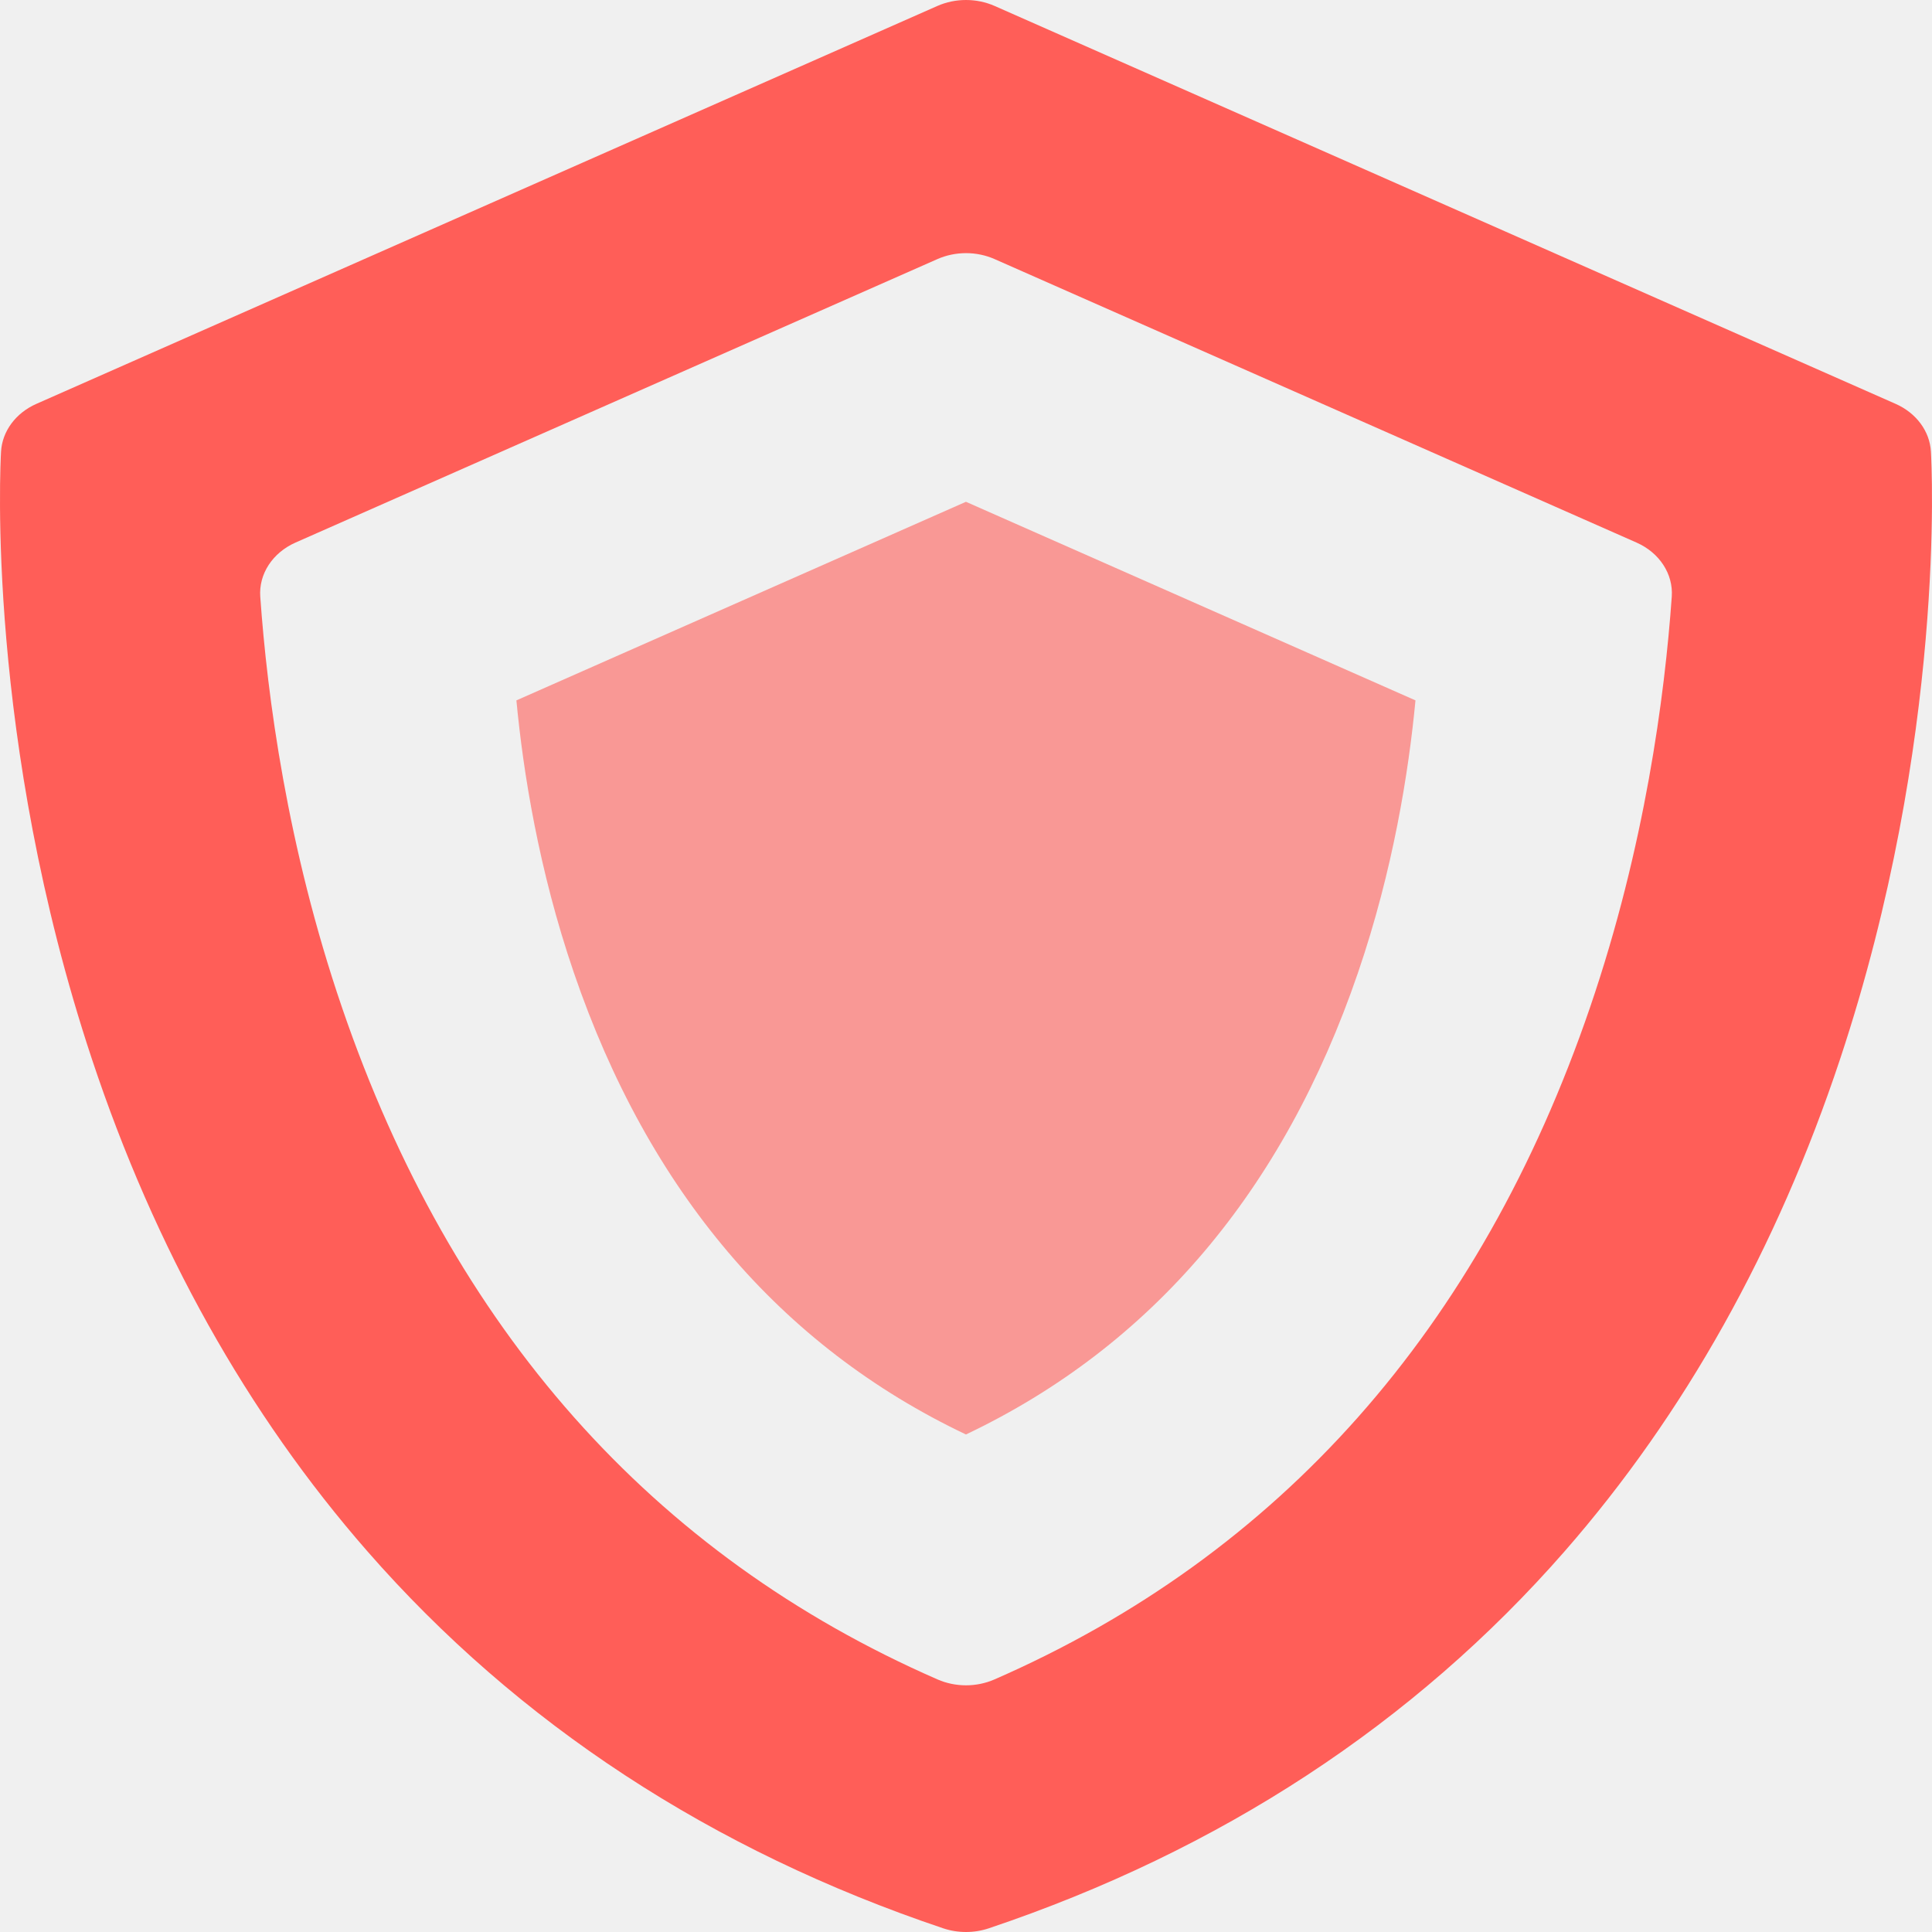
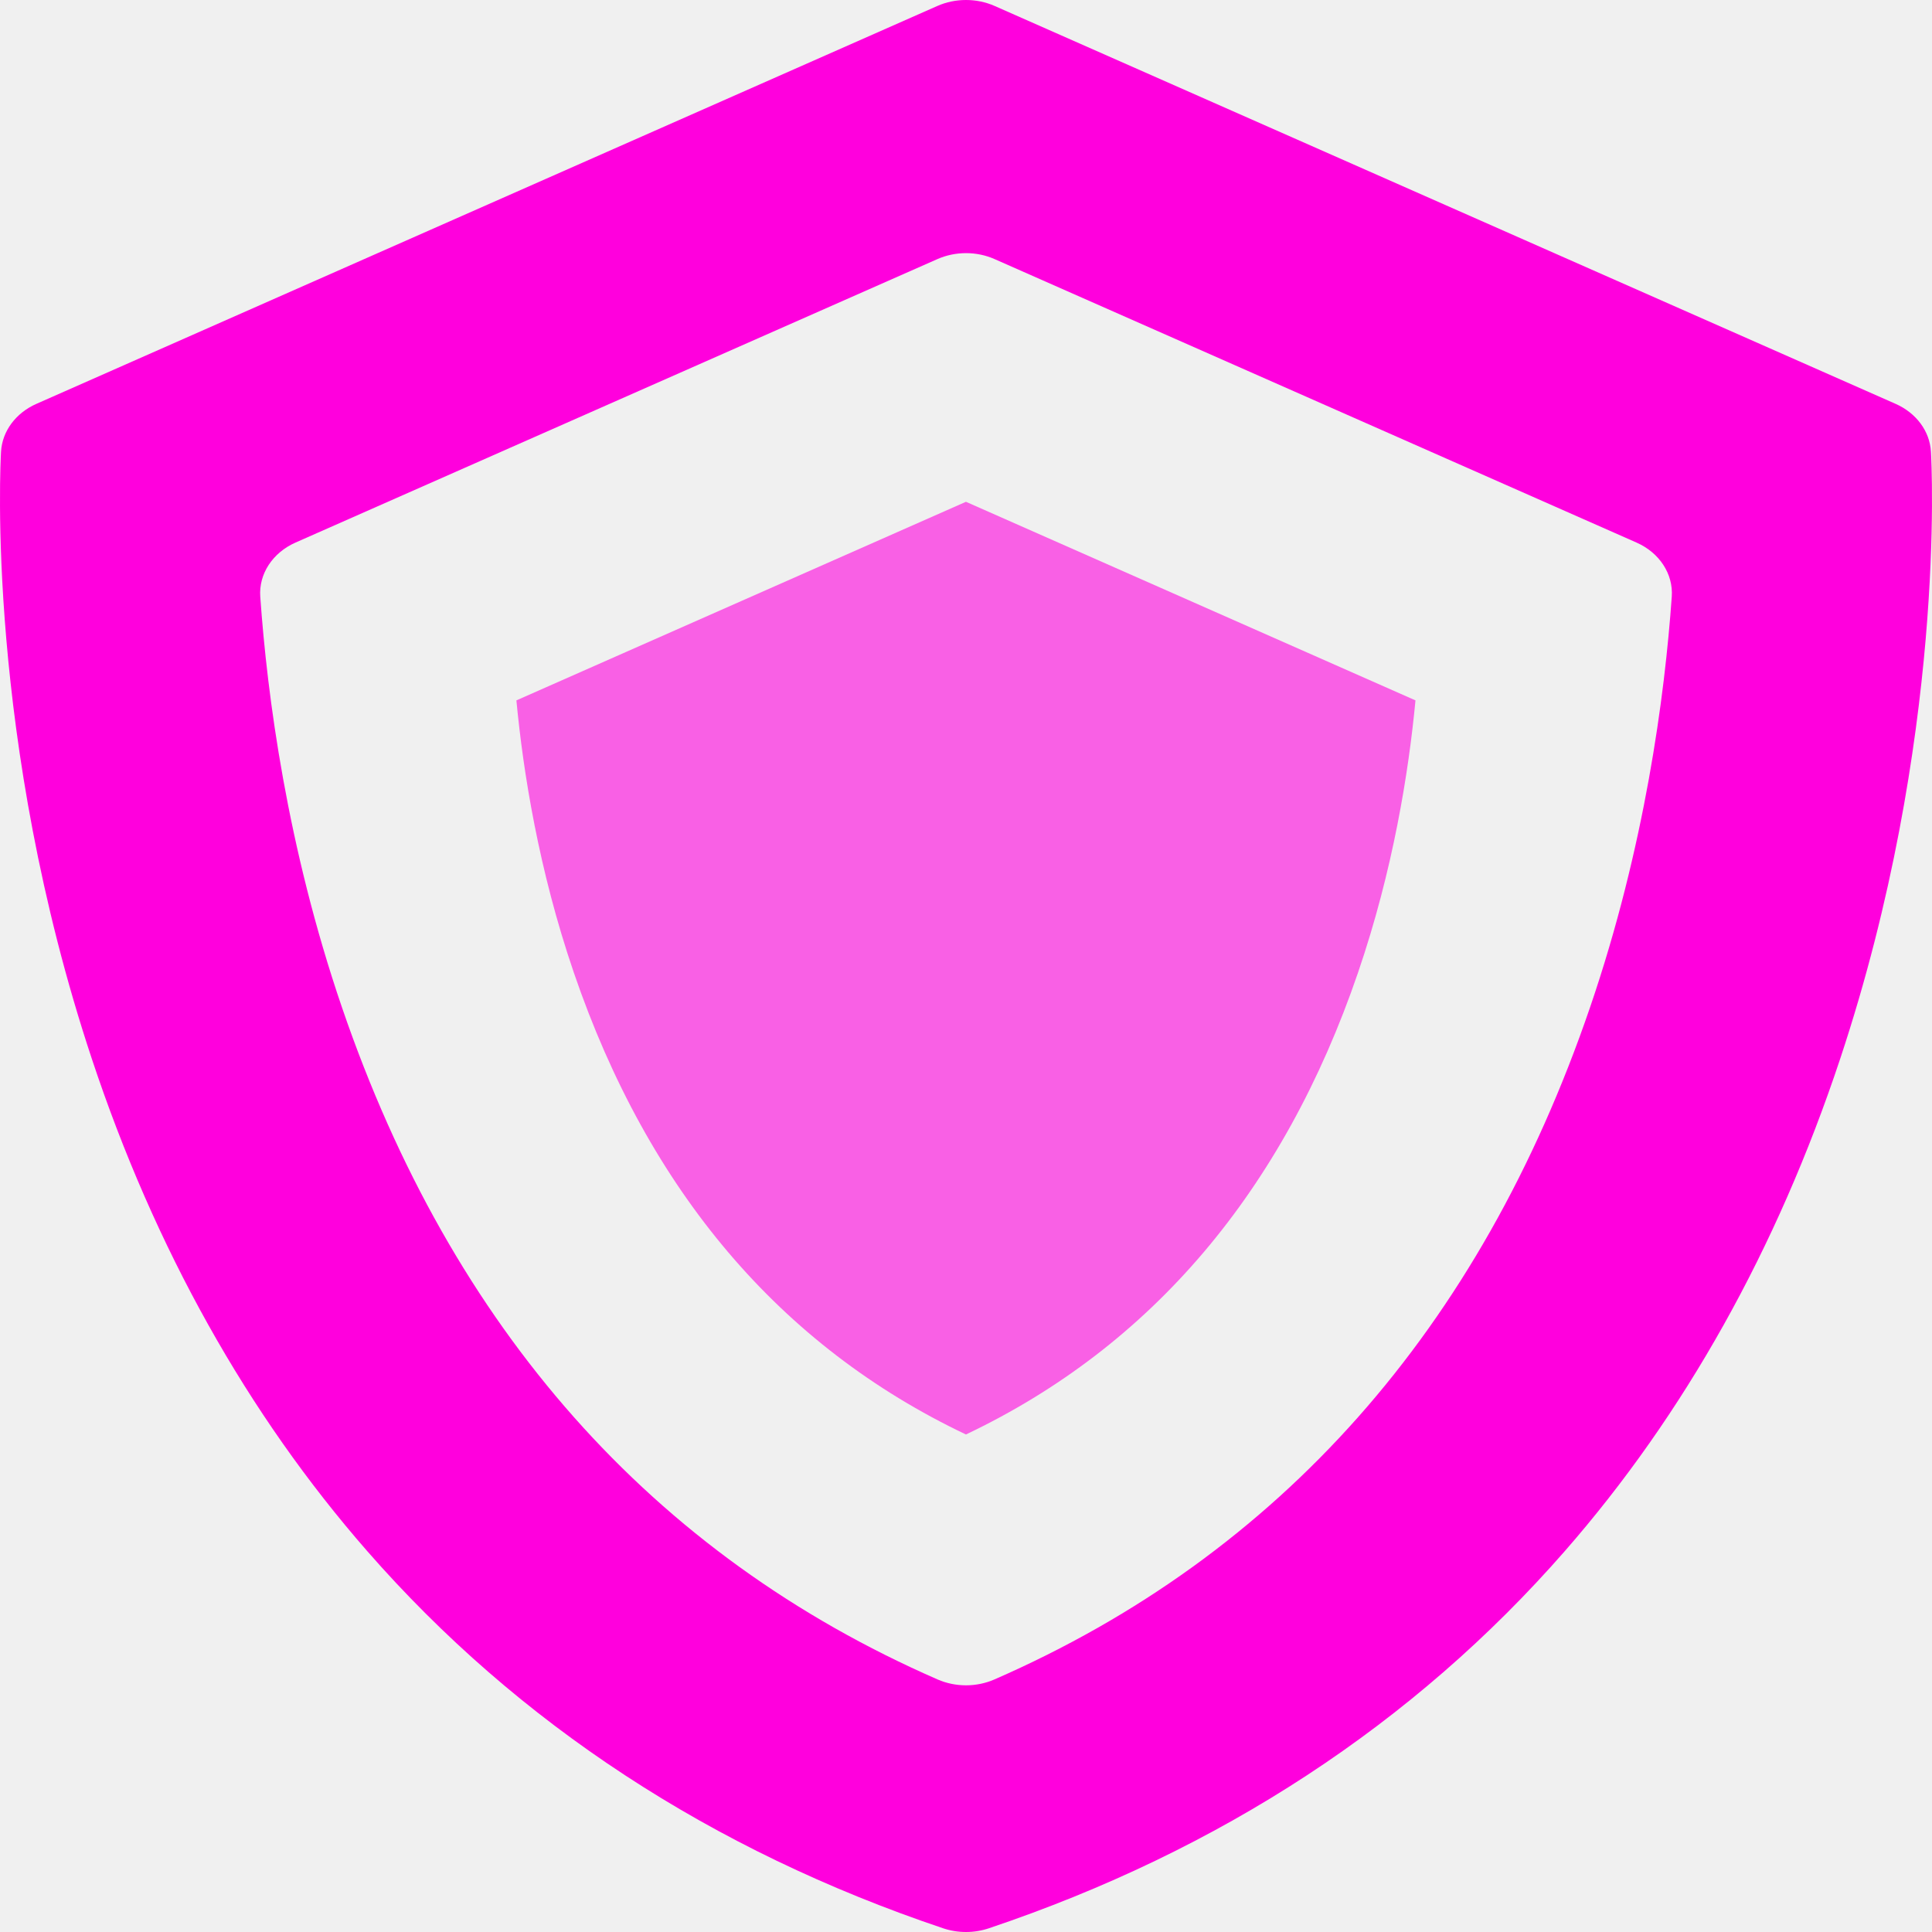
<svg xmlns="http://www.w3.org/2000/svg" width="66" height="66" viewBox="0 0 66 66" fill="none">
-   <g clip-path="url(#clip0_417_88639)">
-     <path opacity="0.6" d="M17.641 23.926C17.872 26.368 18.402 29.714 19.603 33.226C22.153 40.686 26.657 45.99 32.998 49.004C39.338 45.99 43.843 40.686 46.392 33.226C47.593 29.714 48.123 26.369 48.355 23.926L32.998 17.142L17.641 23.926Z" fill="#FF5E58" />
-     <path d="M65.963 15.425C65.923 14.729 65.461 14.107 64.756 13.796L33.979 0.204C33.363 -0.068 32.637 -0.068 32.021 0.204L1.244 13.796C0.539 14.107 0.077 14.729 0.036 15.425C0.013 15.82 -0.493 25.243 3.141 36.183C5.292 42.656 8.455 48.309 12.543 52.986C17.694 58.88 24.315 63.216 32.221 65.874C32.472 65.958 32.736 66 33 66C33.264 66 33.528 65.958 33.779 65.874C41.685 63.216 48.306 58.88 53.458 52.986C57.545 48.309 60.708 42.656 62.859 36.183C66.493 25.243 65.987 15.82 65.963 15.425ZM33.97 57.373C33.664 57.506 33.332 57.573 33 57.573C32.668 57.573 32.335 57.506 32.03 57.373C22.281 53.115 15.436 45.392 11.683 34.417C9.806 28.928 9.128 23.756 8.891 20.383C8.836 19.609 9.311 18.881 10.097 18.534L32.021 8.852C32.638 8.58 33.363 8.579 33.979 8.852L55.904 18.534C56.69 18.88 57.165 19.609 57.11 20.383C56.872 23.756 56.194 28.929 54.317 34.417C50.564 45.392 43.719 53.115 33.97 57.373Z" fill="#FF5E58" />
+   <g clip-path="url(#clip0_155_3963)">
+     <path opacity="0.6" d="M17.641 23.926C17.872 26.368 18.402 29.714 19.603 33.226C22.153 40.686 26.657 45.99 32.998 49.004C39.338 45.99 43.843 40.686 46.392 33.226C47.593 29.714 48.123 26.369 48.355 23.926L32.998 17.142L17.641 23.926Z" fill="#FF00DD" />
+     <path d="M65.963 15.425C65.923 14.729 65.461 14.107 64.756 13.796L33.979 0.204C33.363 -0.068 32.637 -0.068 32.021 0.204L1.244 13.796C0.539 14.107 0.077 14.729 0.036 15.425C0.013 15.82 -0.493 25.243 3.141 36.183C5.292 42.656 8.455 48.309 12.543 52.986C17.694 58.88 24.315 63.216 32.221 65.874C32.472 65.958 32.736 66 33 66C33.264 66 33.528 65.958 33.779 65.874C41.685 63.216 48.306 58.88 53.458 52.986C57.545 48.309 60.708 42.656 62.859 36.183C66.493 25.243 65.987 15.82 65.963 15.425ZM33.97 57.373C33.664 57.506 33.332 57.573 33 57.573C32.668 57.573 32.335 57.506 32.03 57.373C22.281 53.115 15.436 45.392 11.683 34.417C9.806 28.928 9.128 23.756 8.891 20.383C8.836 19.609 9.311 18.881 10.097 18.534L32.021 8.852C32.638 8.58 33.363 8.579 33.979 8.852L55.904 18.534C56.69 18.88 57.165 19.609 57.11 20.383C56.872 23.756 56.194 28.929 54.317 34.417C50.564 45.392 43.719 53.115 33.97 57.373Z" fill="#FF00DD" />
  </g>
  <defs>
-     <clipPath id="clip0_417_88639">
+     <clipPath id="clip0_155_3963">
      <rect width="66" height="66" fill="white" />
    </clipPath>
  </defs>
</svg>
